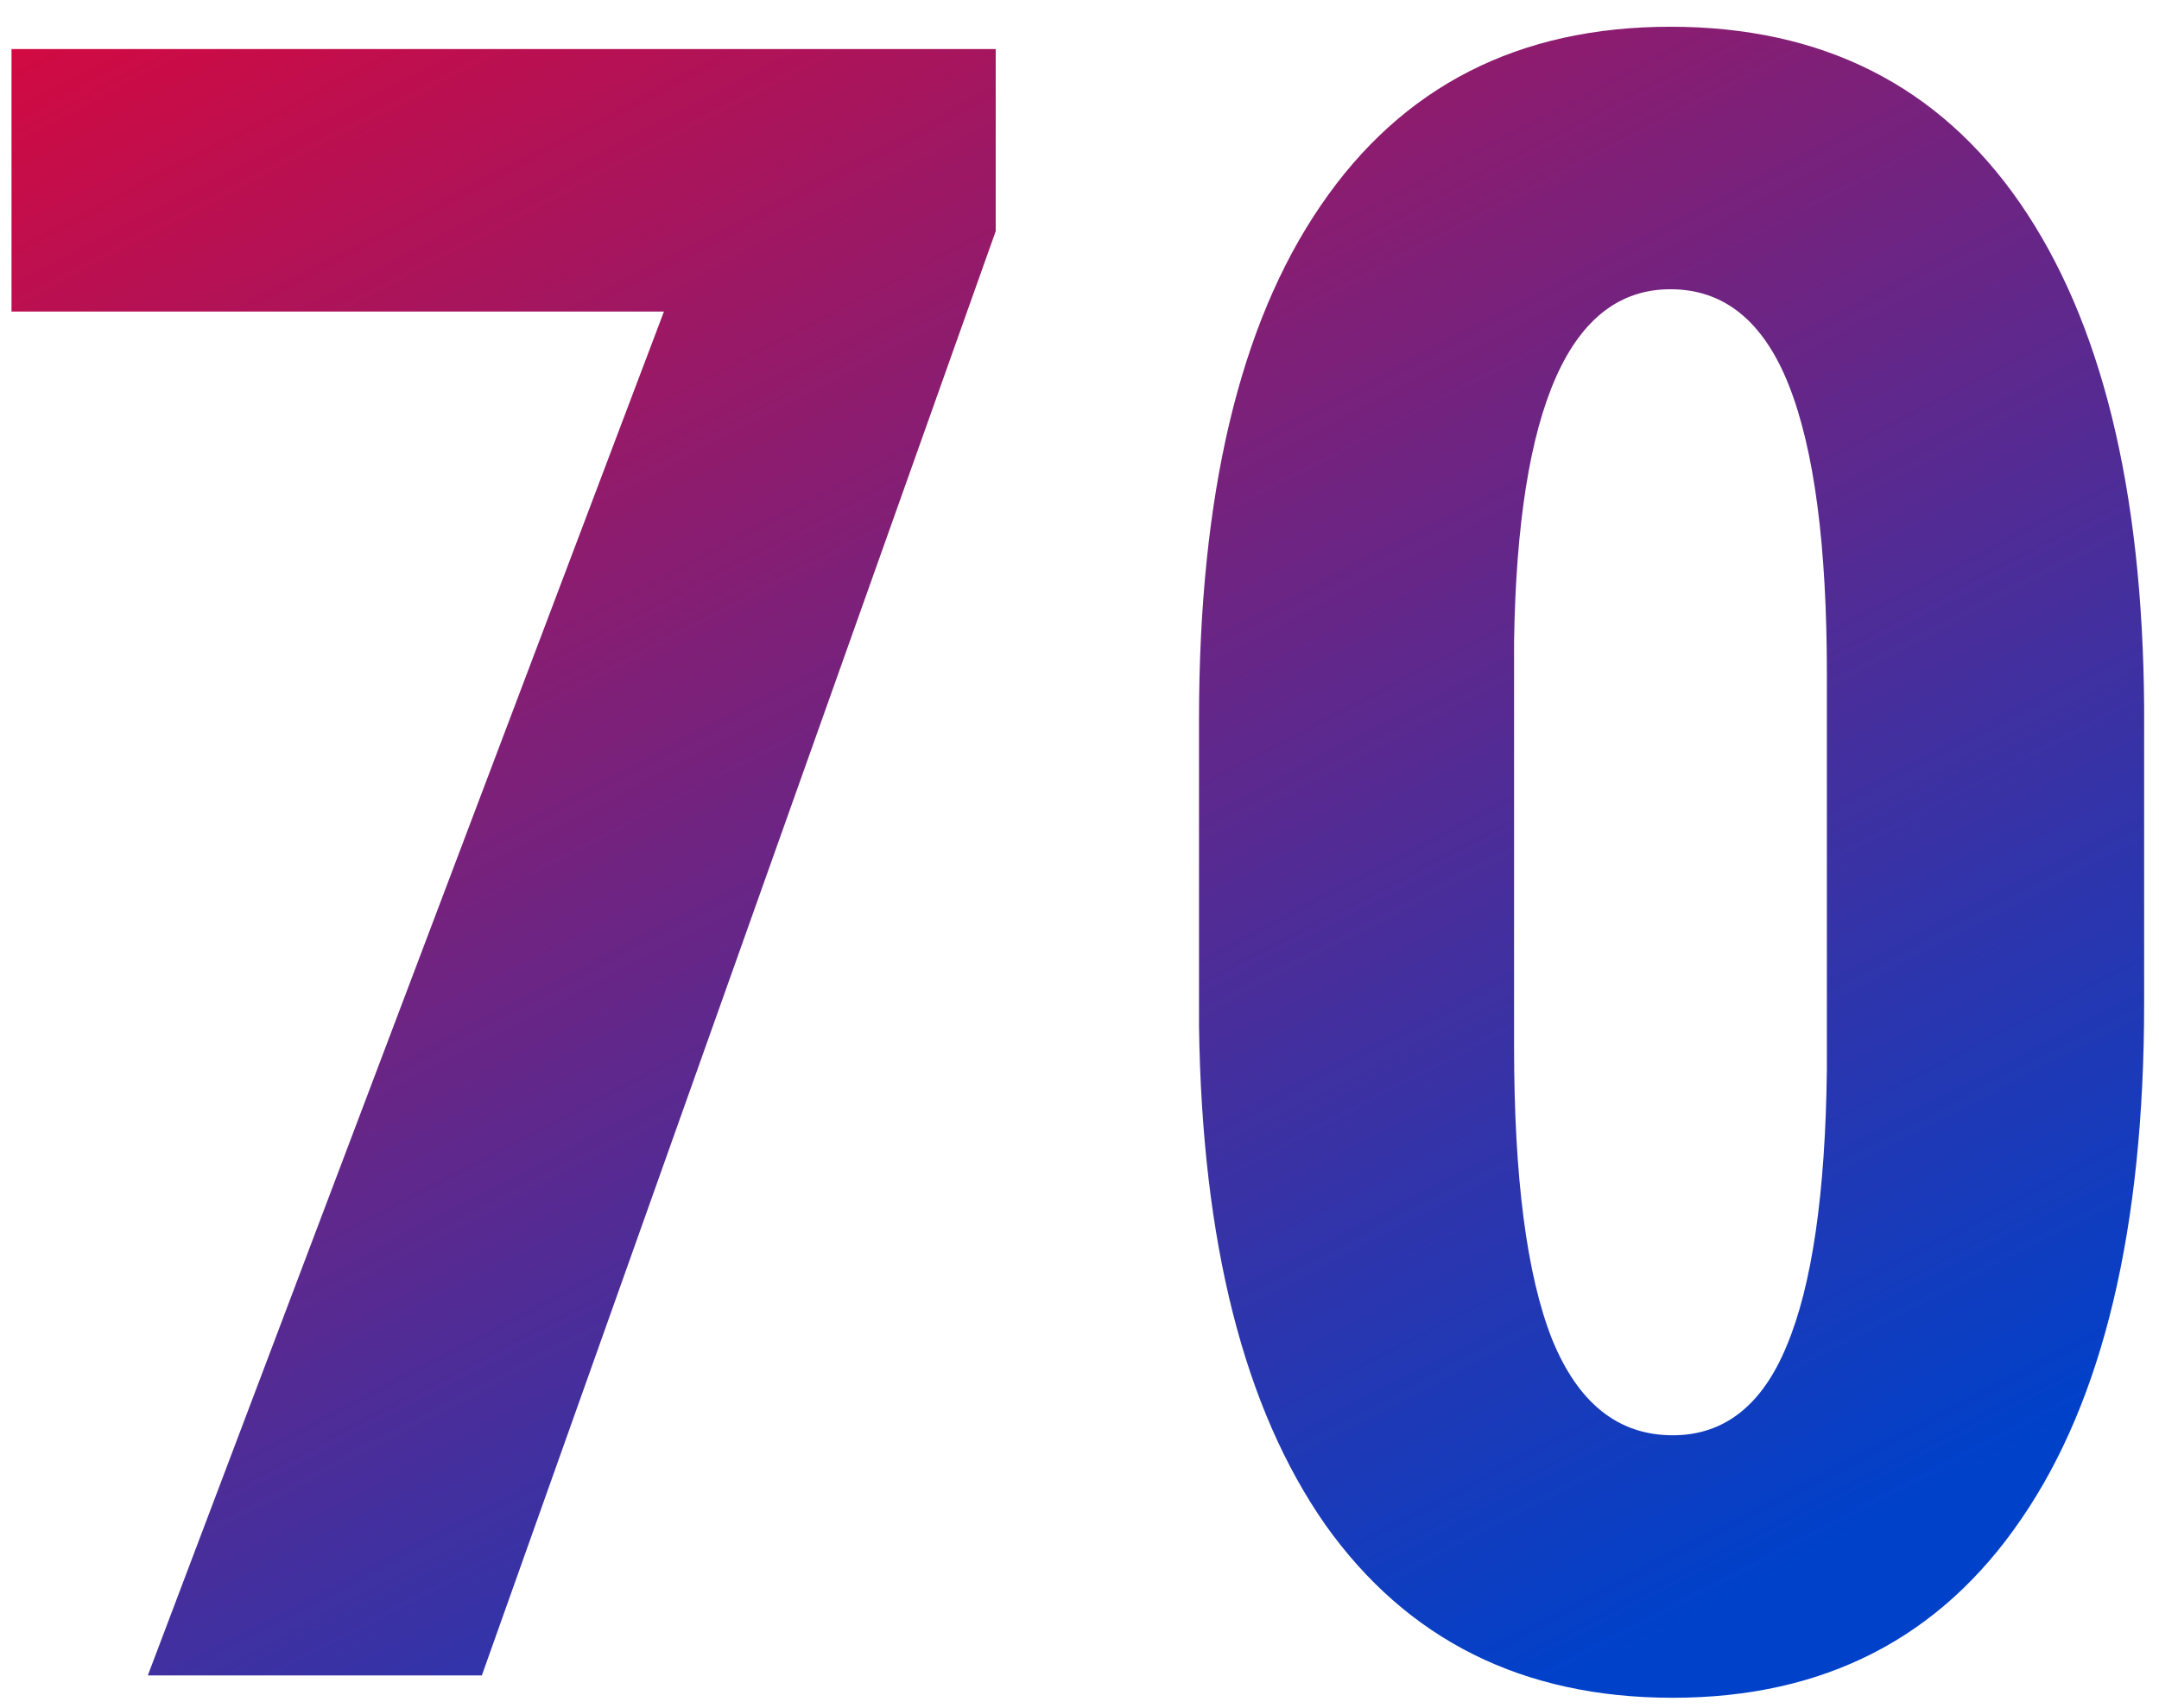
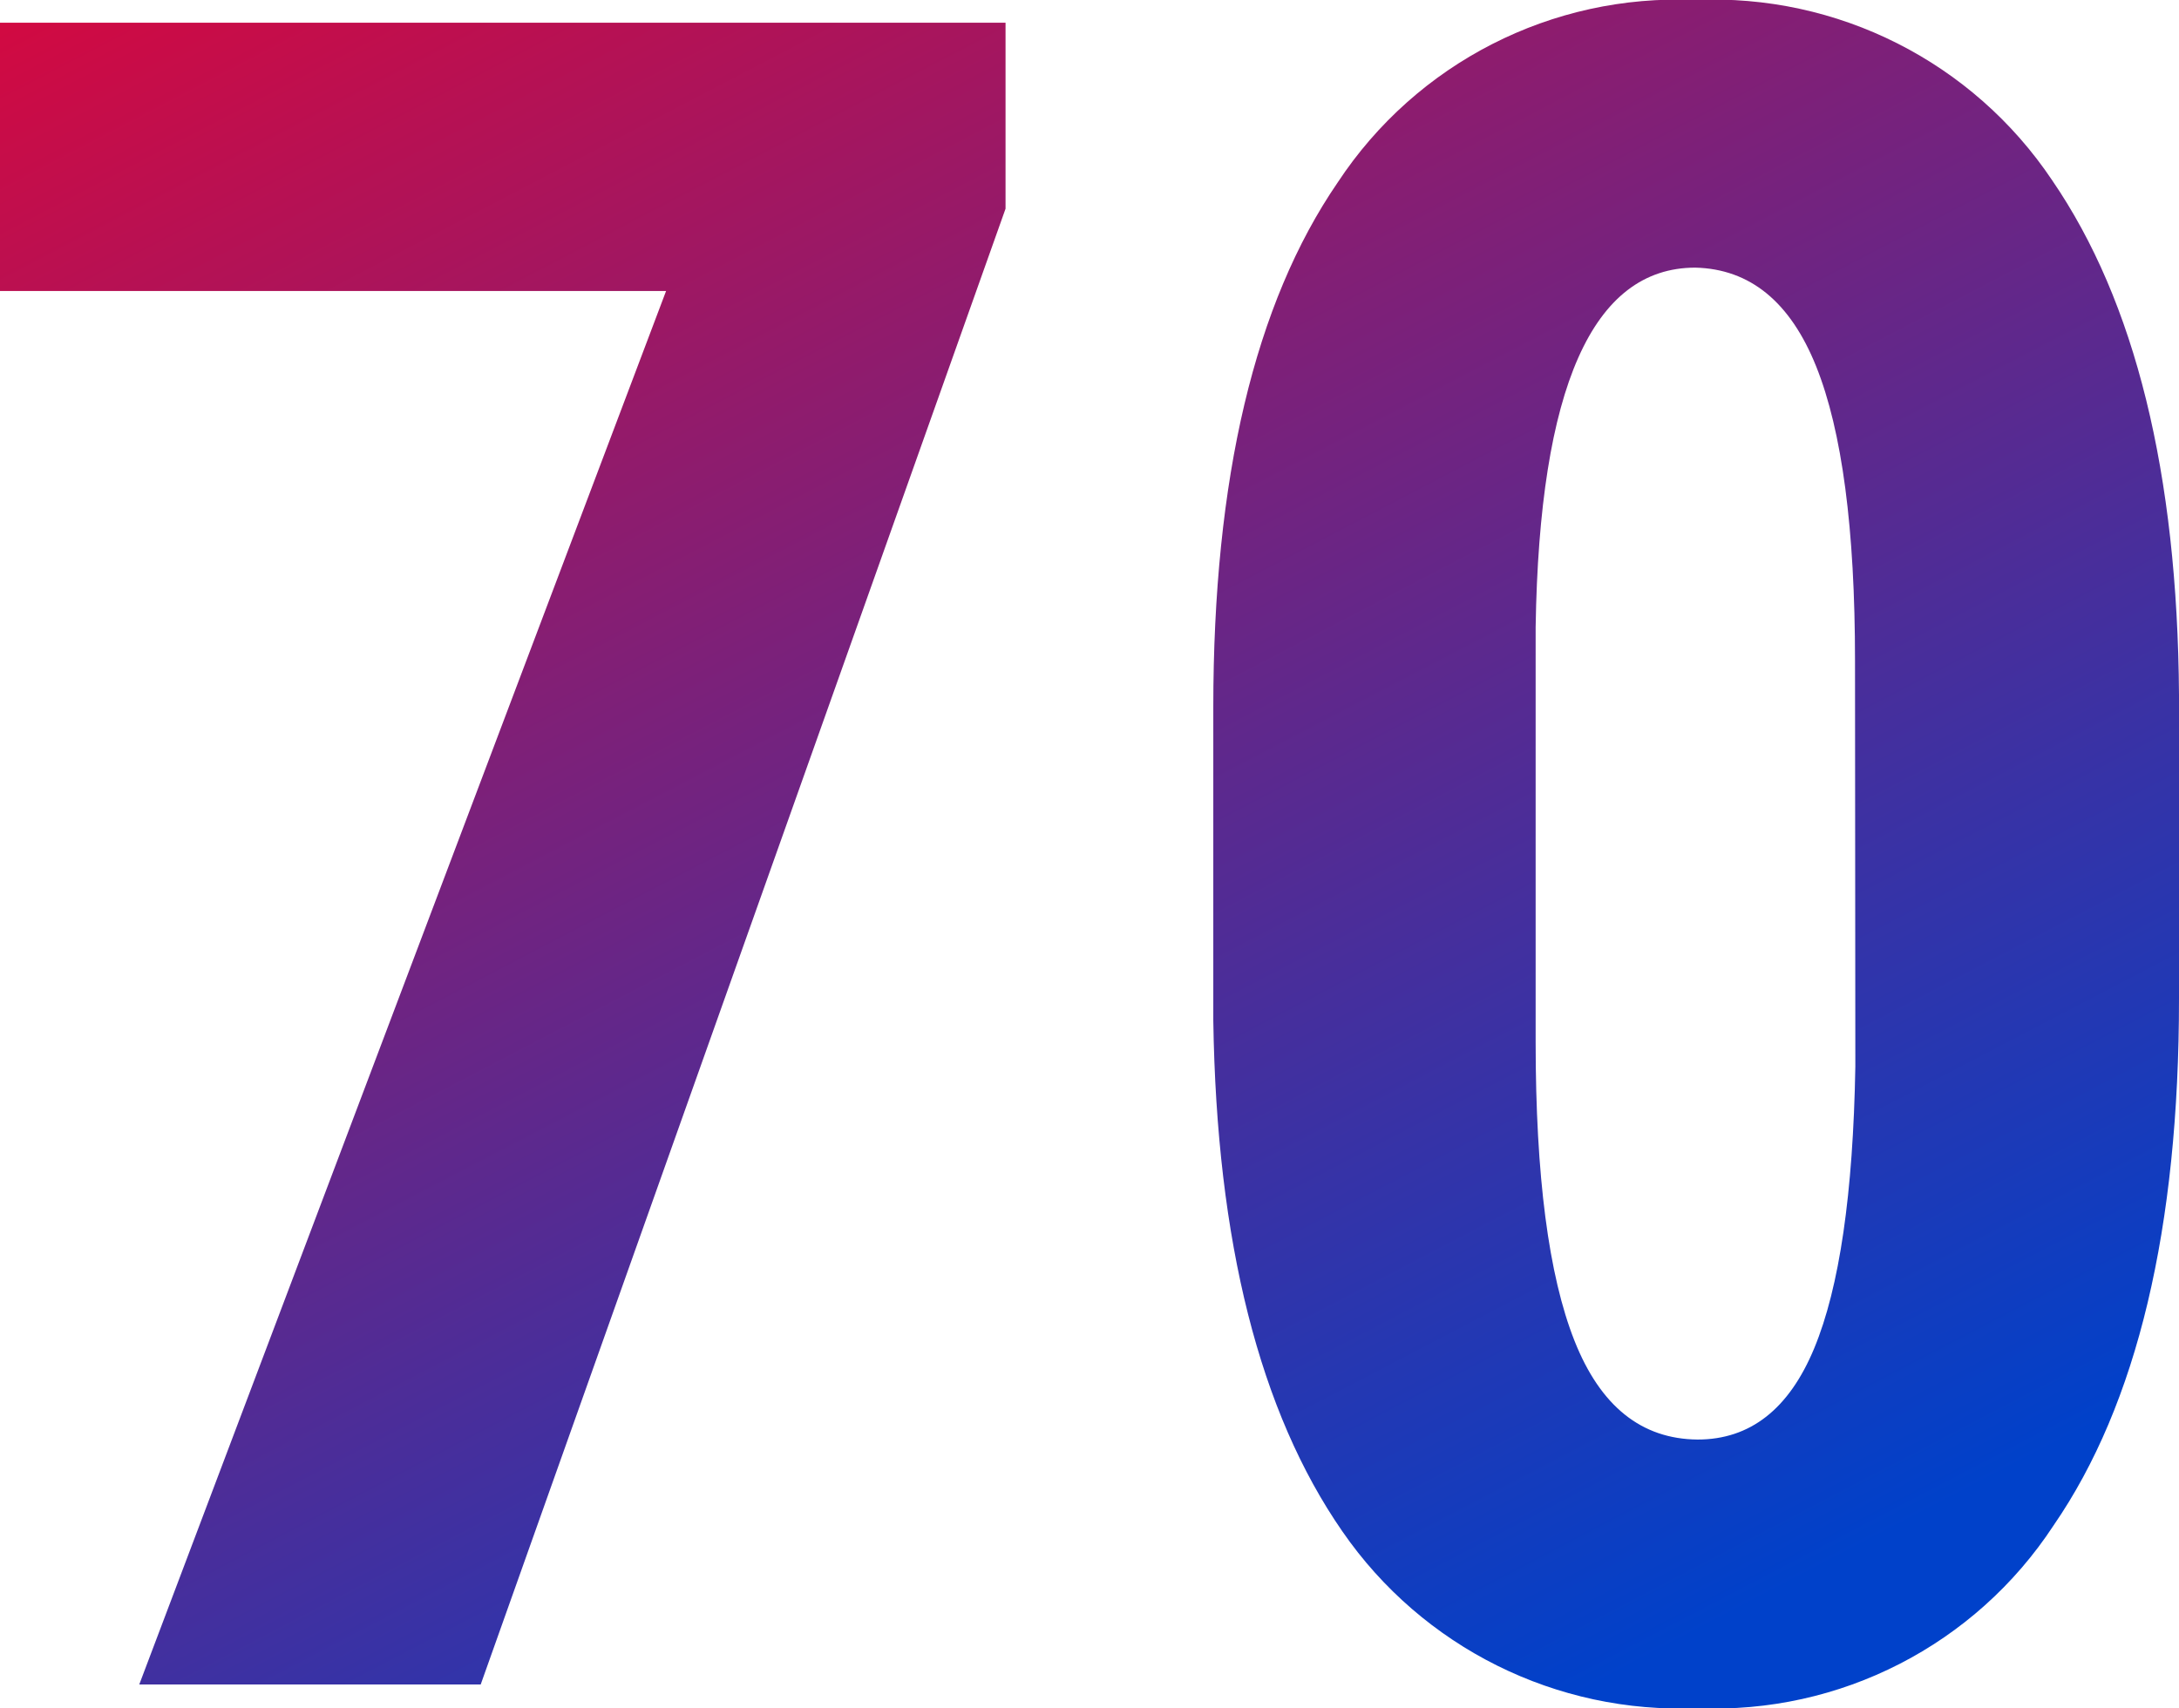
- <svg xmlns="http://www.w3.org/2000/svg" width="67" height="53" viewBox="0 0 67 53" fill="none">
-   <path d="M30.9 7.174L14.953 52H4.587L20.604 9.67H0.357V1.523H30.9V7.174ZM66.539 31.13C66.539 38.11 65.267 43.449 62.725 47.147C60.206 50.844 56.6 52.693 51.909 52.693C47.263 52.693 43.669 50.902 41.127 47.32C38.608 43.714 37.302 38.56 37.209 31.858V22.324C37.209 15.367 38.469 10.052 40.988 6.377C43.508 2.679 47.124 0.83 51.839 0.83C56.554 0.83 60.171 2.656 62.69 6.308C65.21 9.959 66.492 15.171 66.539 21.943V31.13ZM56.693 20.903C56.693 16.928 56.3 13.946 55.514 11.959C54.728 9.971 53.503 8.977 51.839 8.977C48.719 8.977 47.101 12.617 46.986 19.898V32.482C46.986 36.55 47.379 39.577 48.165 41.565C48.974 43.553 50.221 44.546 51.909 44.546C53.503 44.546 54.682 43.622 55.445 41.773C56.231 39.901 56.647 37.047 56.693 33.21V20.903Z" fill="url(#paint0_linear)" />
+ <svg xmlns="http://www.w3.org/2000/svg" viewBox="0 0 66.18 51.86">
  <defs>
-     <linearGradient id="paint0_linear" x1="-2" y1="3" x2="29.023" y2="62.422" gradientUnits="userSpaceOnUse">
-       <stop stop-color="#D10A42" />
-       <stop offset="1" stop-color="#0041CA" />
+     <linearGradient id="a" x1="14.97" y1="59.22" x2="46" y2="-0.2" gradientTransform="matrix(1, 0, 0, -1, 0, 52.34)" gradientUnits="userSpaceOnUse">
+       <stop offset="0" stop-color="#d10a42" />
+       <stop offset="1" stop-color="#0041ca" />
    </linearGradient>
  </defs>
+   <path d="M30.54,6.34,14.6,51.17H4.23l16-42.33H0V.69H30.54Zm35.64,24q0,10.47-3.81,16a12.3,12.3,0,0,1-10.82,5.55,12.45,12.45,0,0,1-10.78-5.37Q37,41.08,36.85,31V21.49q0-10.44,3.78-15.95A12.34,12.34,0,0,1,51.48,0,12.38,12.38,0,0,1,62.33,5.48Q66.11,11,66.18,21.11ZM56.34,20.07q0-6-1.18-8.94t-3.67-3q-4.68,0-4.85,10.92V31.65q0,6.1,1.18,9.08t3.74,3q2.39,0,3.54-2.77t1.25-8.56Z" style="fill:url(#a)" />
</svg>
